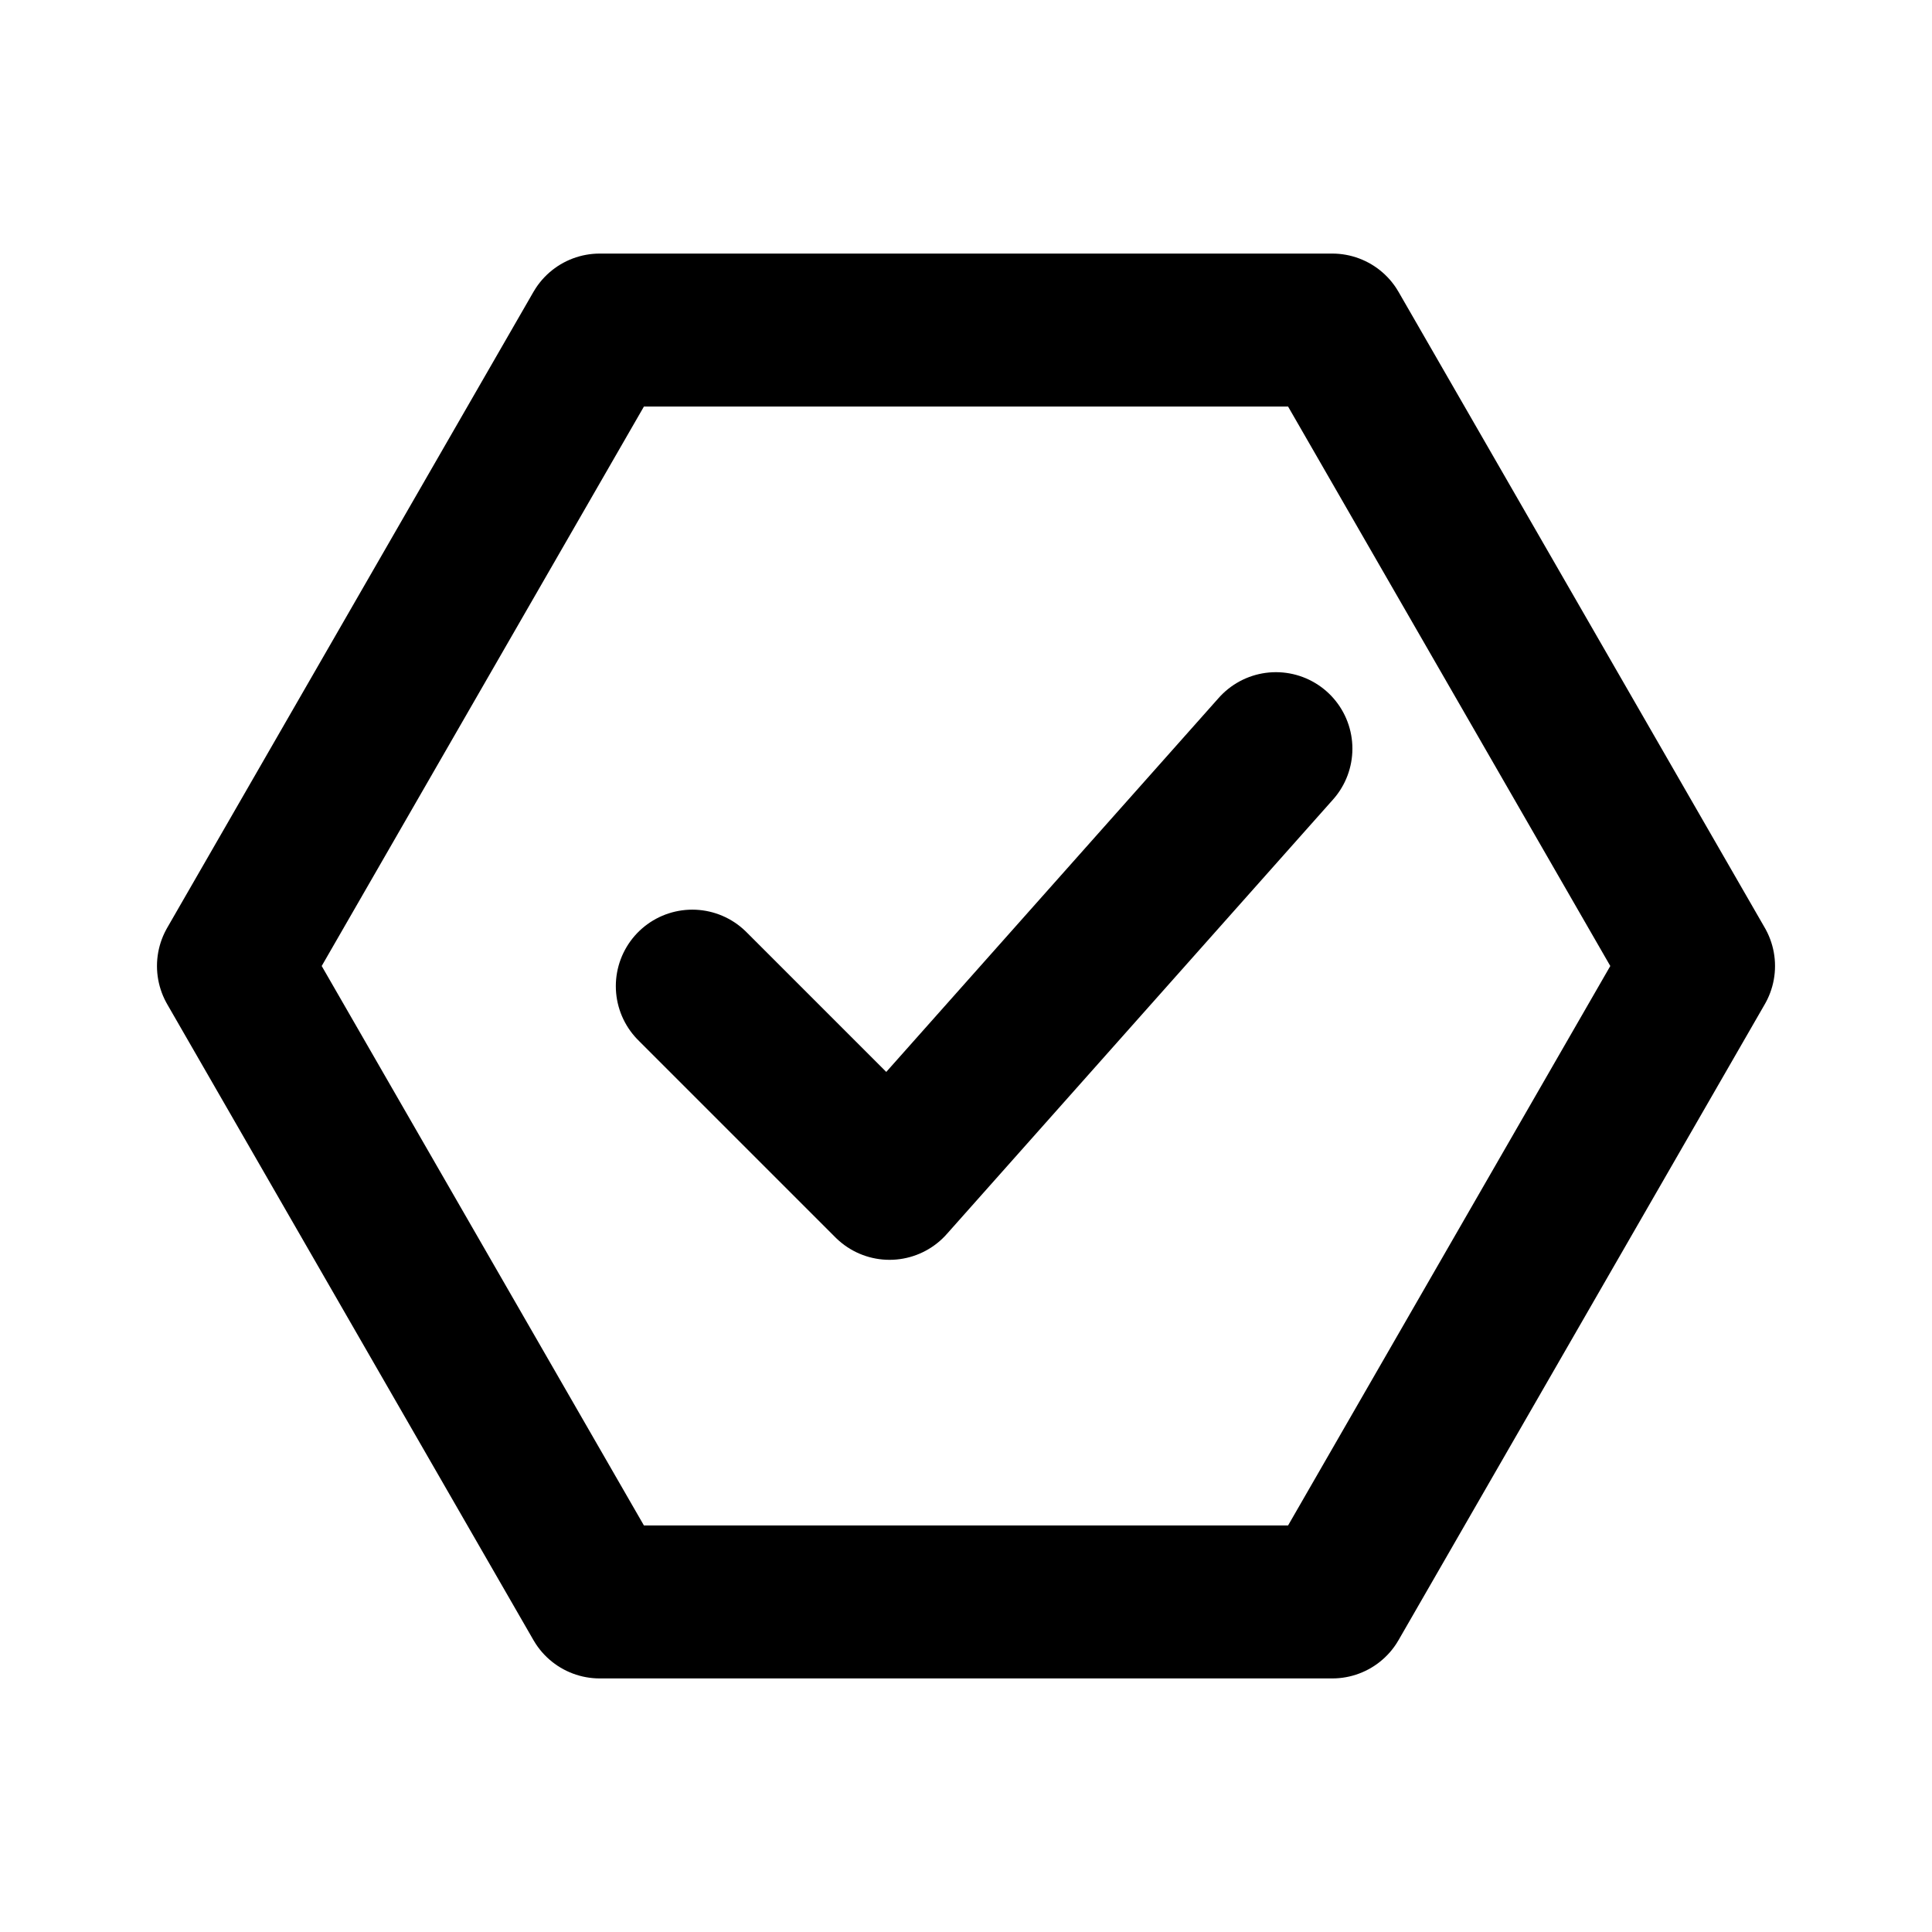
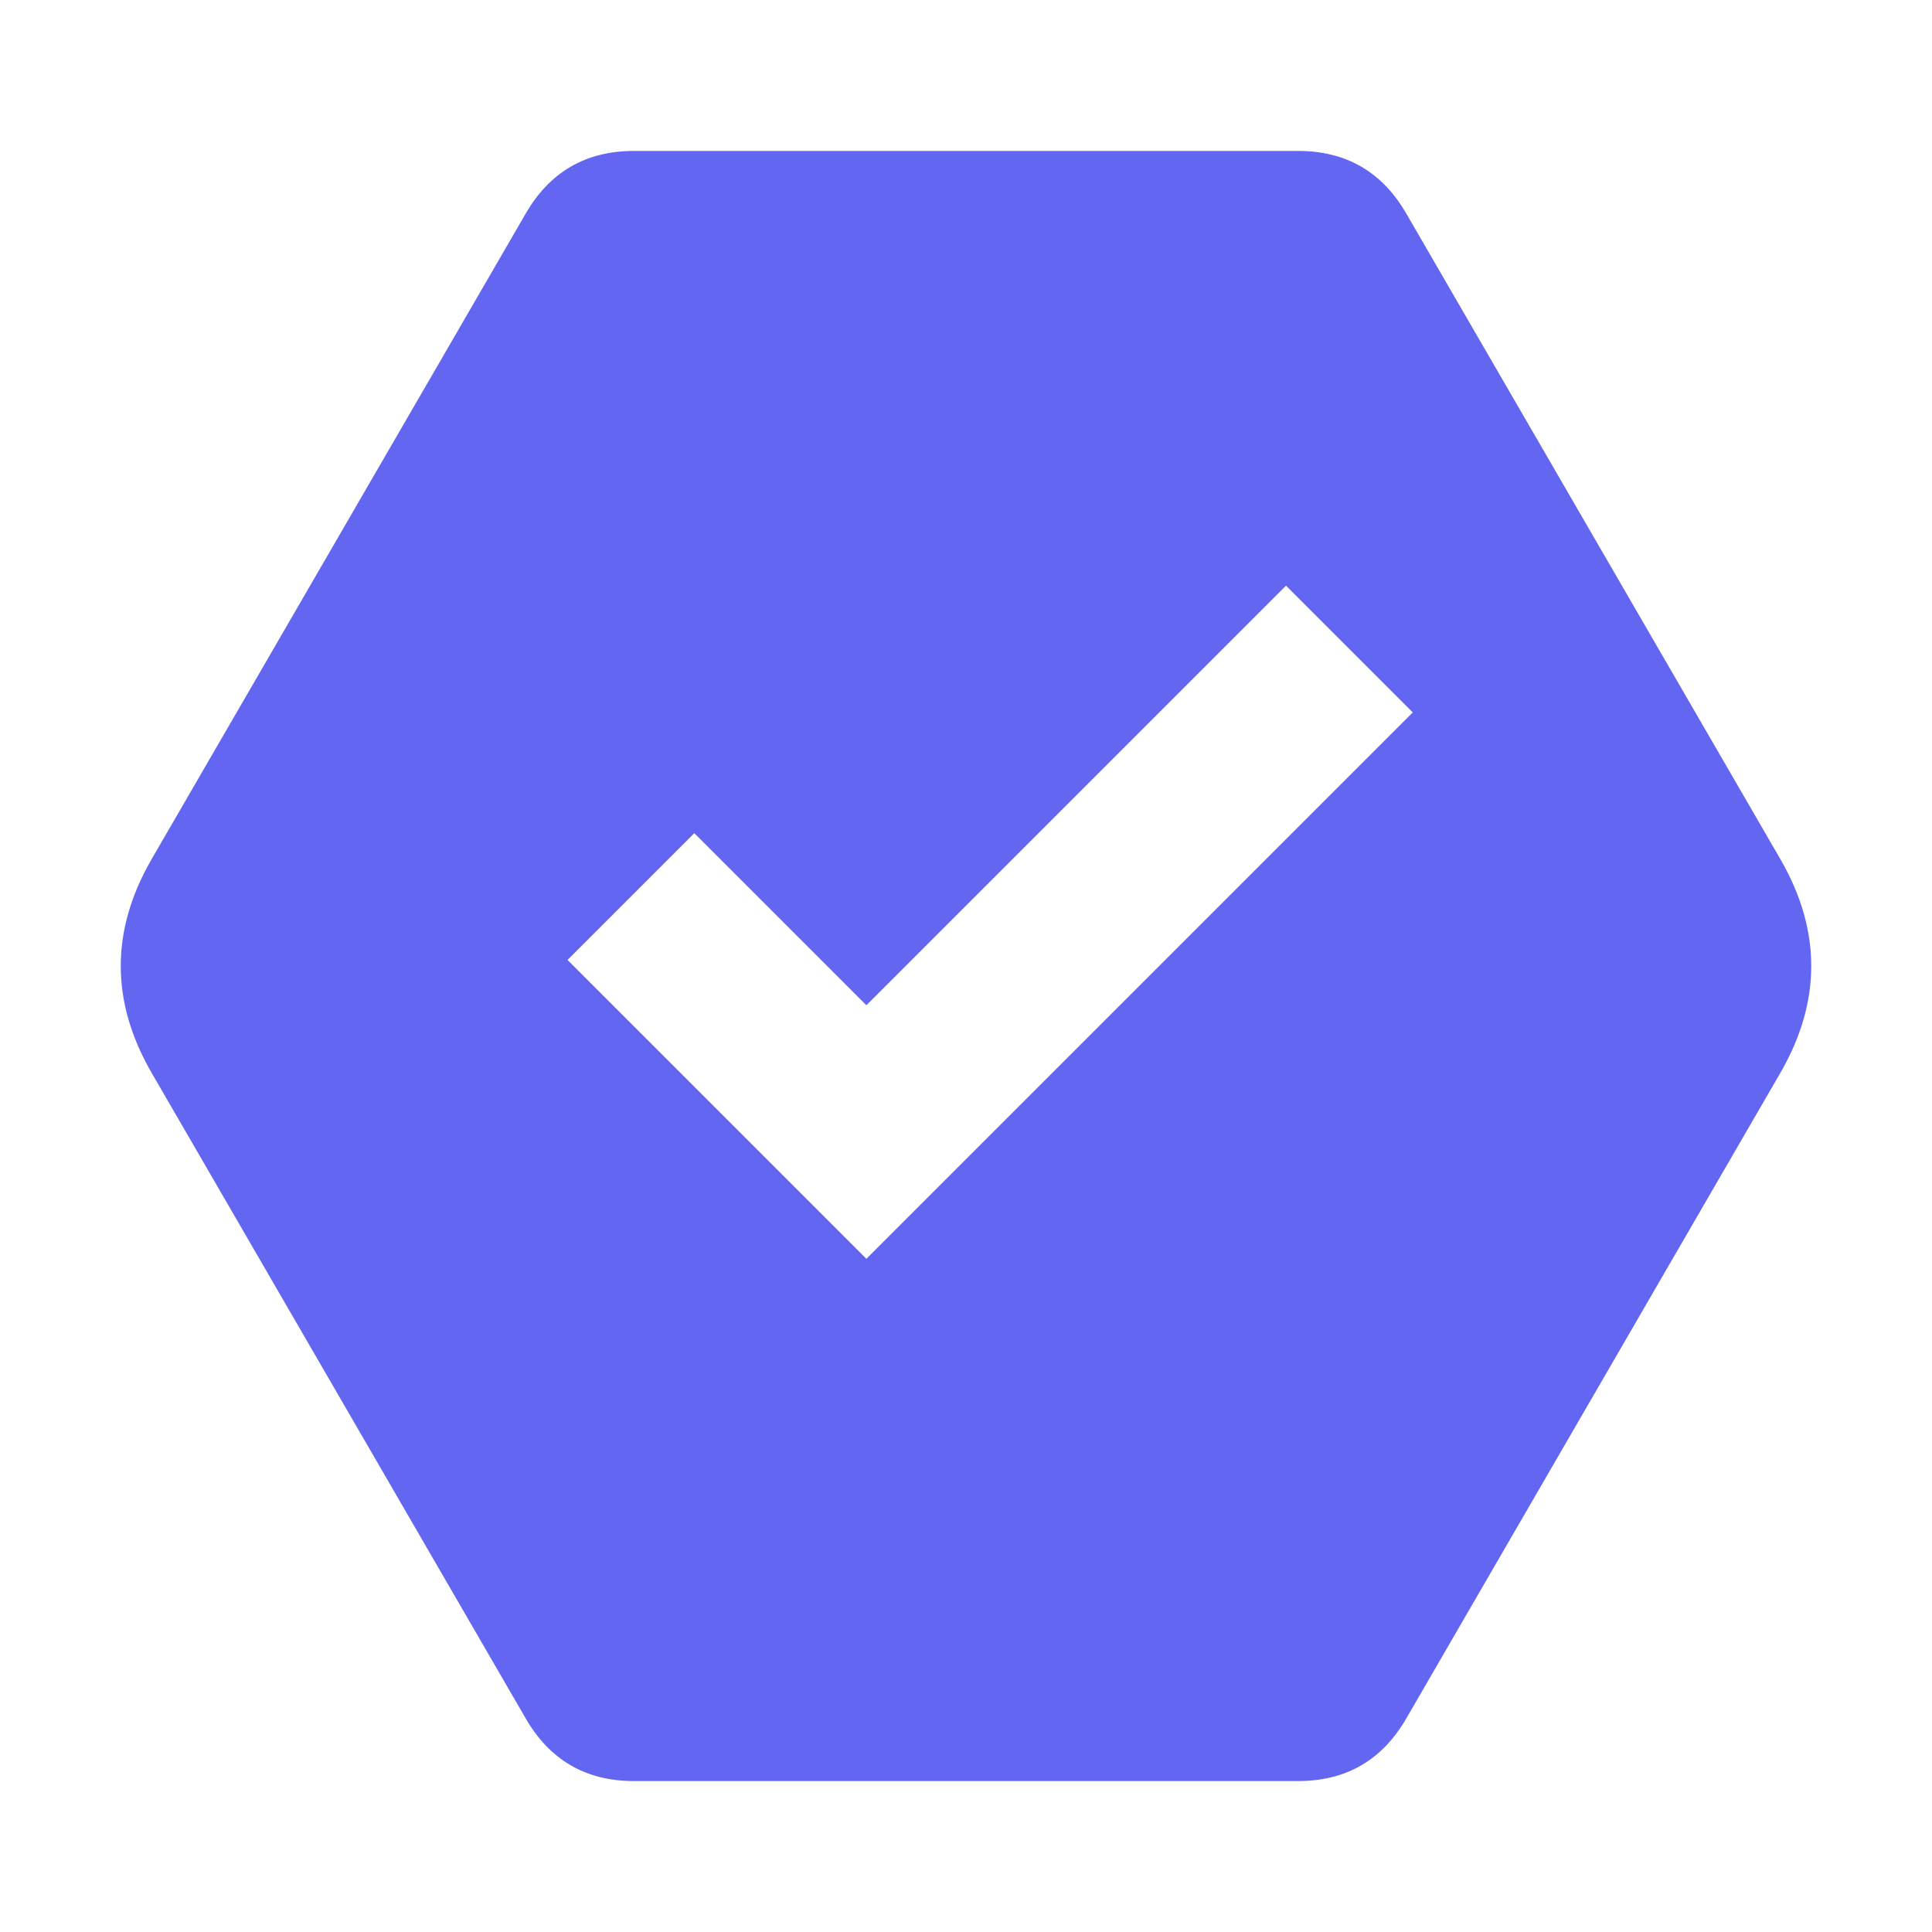
- <svg xmlns="http://www.w3.org/2000/svg" viewBox="0 0 24 24" fill="none" role="img" aria-label="SealForge">
-   <polygon points="21.1,12 16.55,19.9 7.45,19.9 2.9,12 7.45,4.1 16.55,4.1" stroke="currentColor" stroke-width="1.9" stroke-linejoin="round" />
-   <path d="M8.6 12.25 L11.05 14.7 L15.85 9.3" stroke="currentColor" stroke-width="1.9" stroke-linecap="round" stroke-linejoin="round" />
+ <svg xmlns="http://www.w3.org/2000/svg" width="64" height="64" viewBox="0 0 64 64" role="img" aria-label="SealForge">
+   <path fill="#6366f1" fill-rule="evenodd" d="M21 5H43Q45.4 5 46.6 7.1L59 28.5Q61 32 59 35.5L46.6 56.9Q45.4 59 43 59H21Q18.6 59 17.4 56.9L5 35.5Q3 32 5 28.5L17.4 7.1Q18.6 5 21 5ZM18.8 31.8L23 27.6L28.7 33.3L42.6 19.4L46.8 23.6L28.7 41.7Z" />
</svg>
